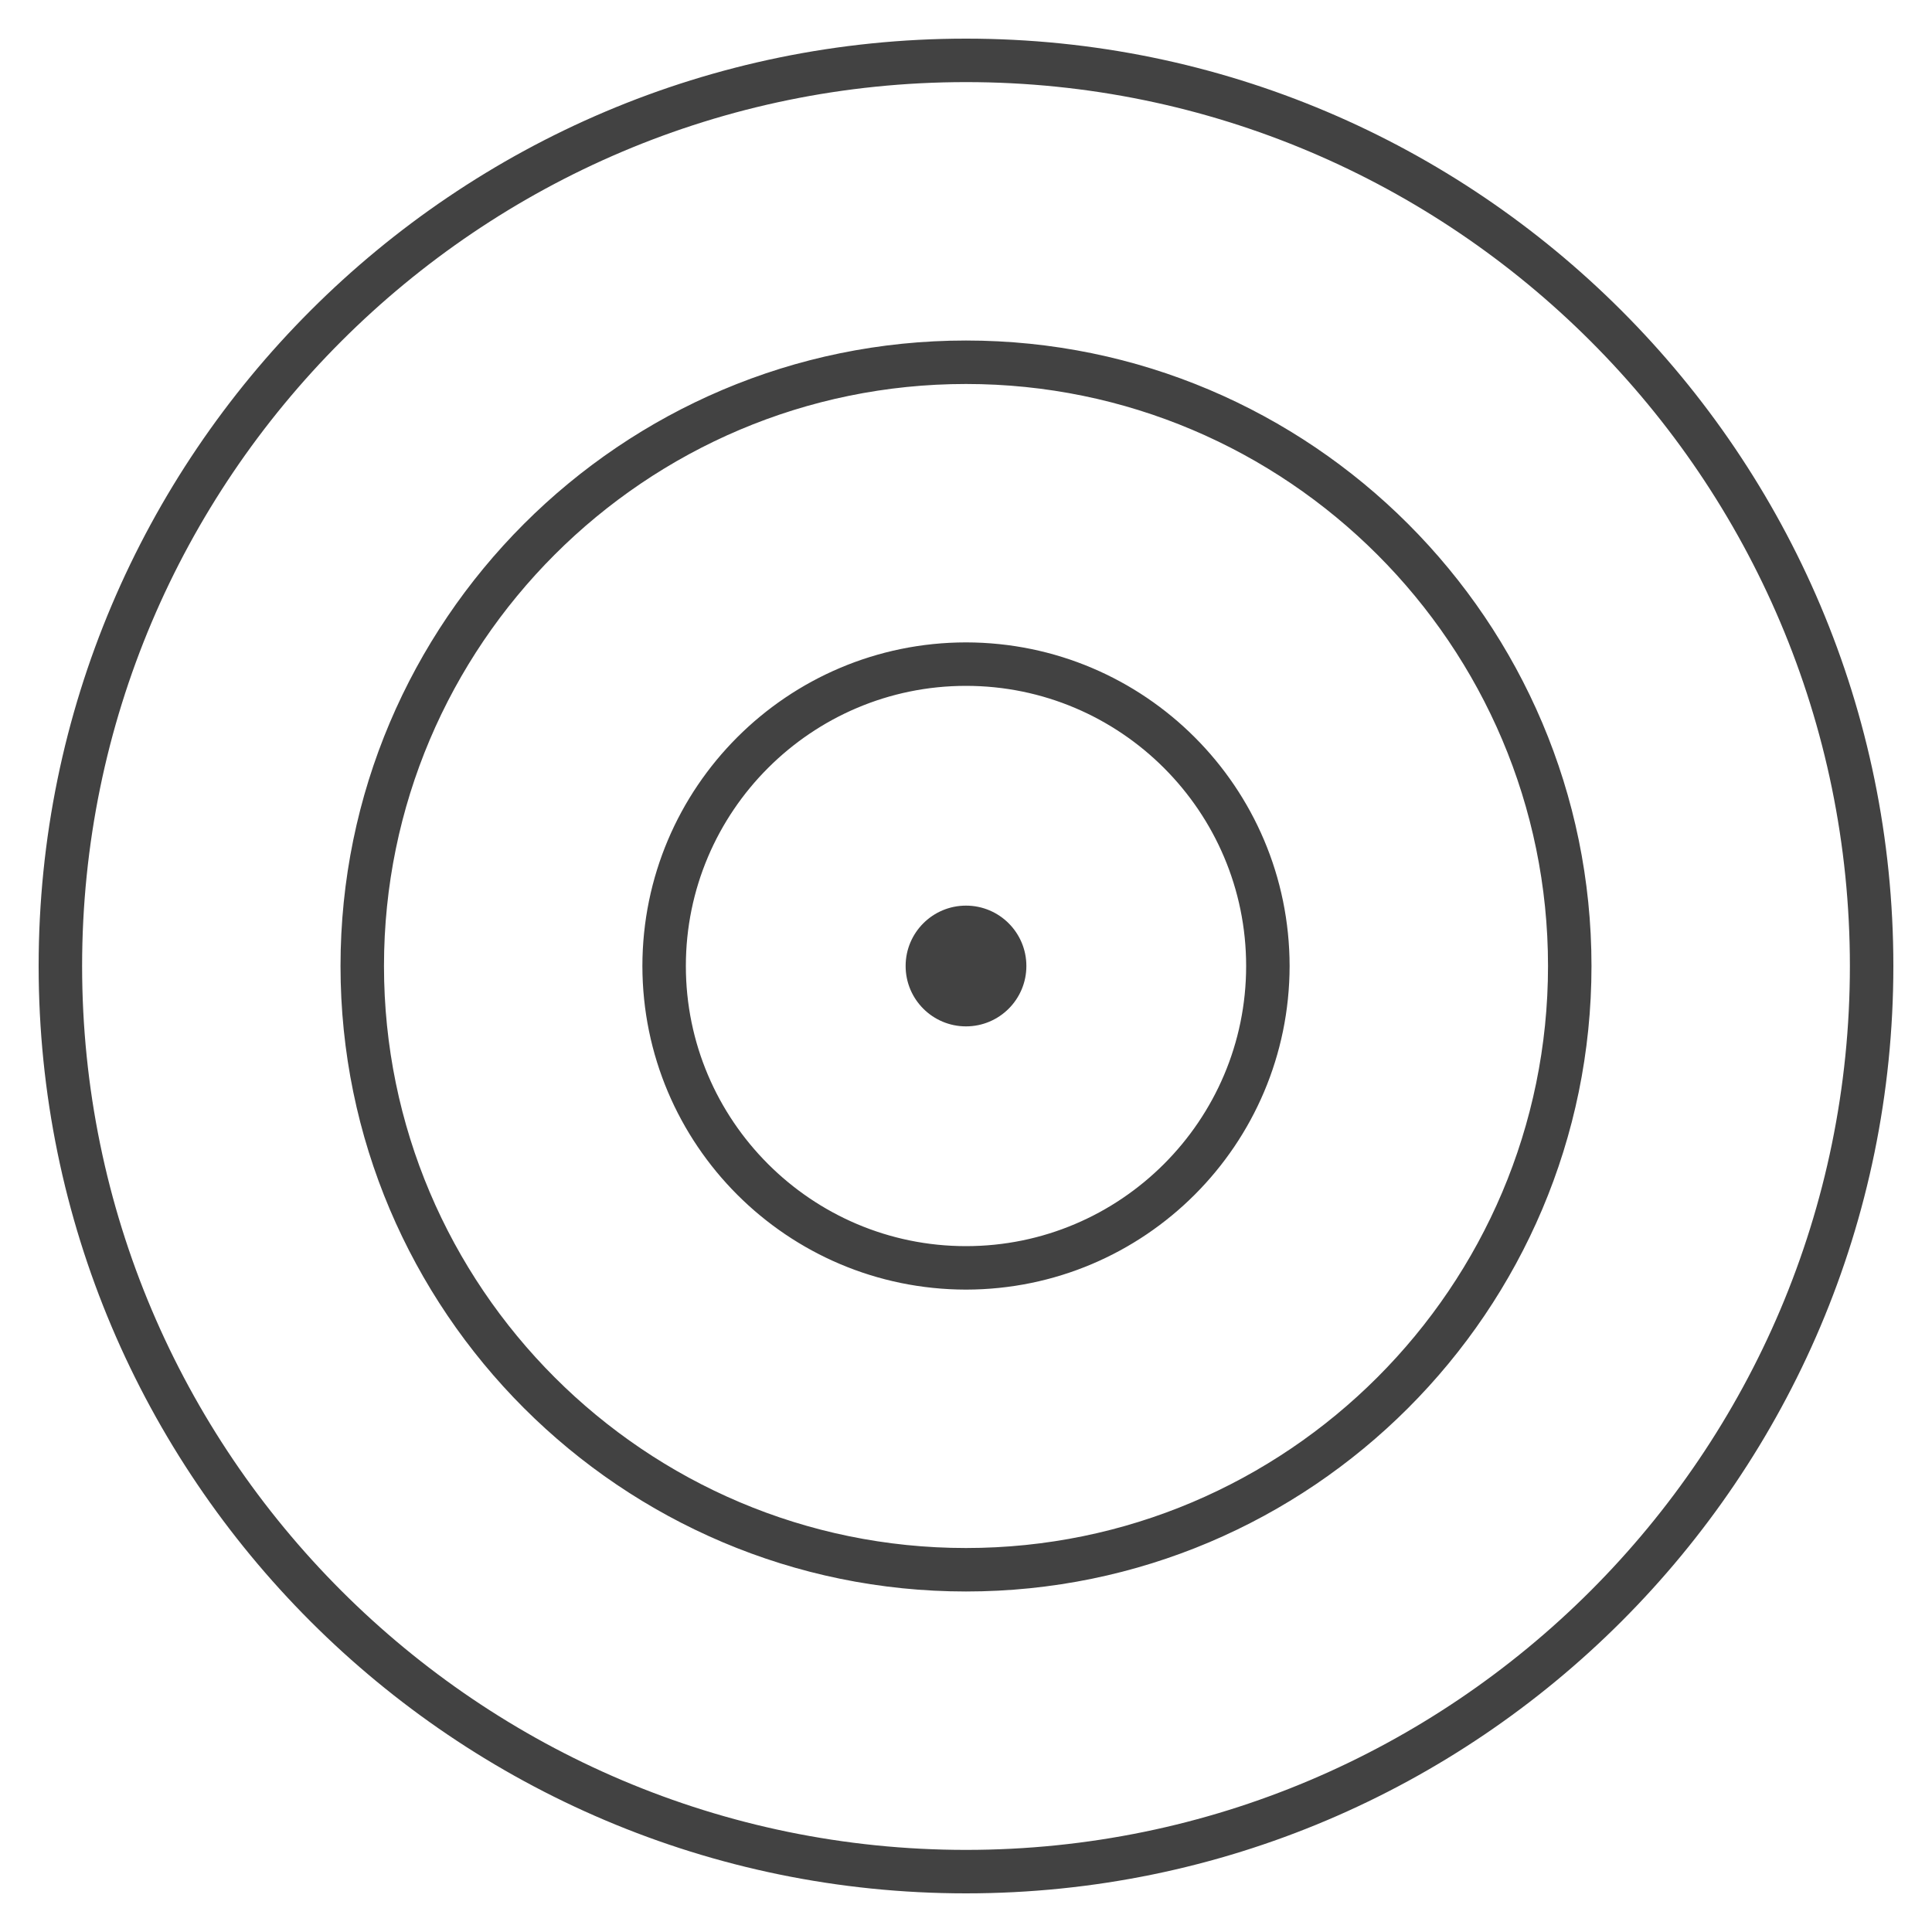
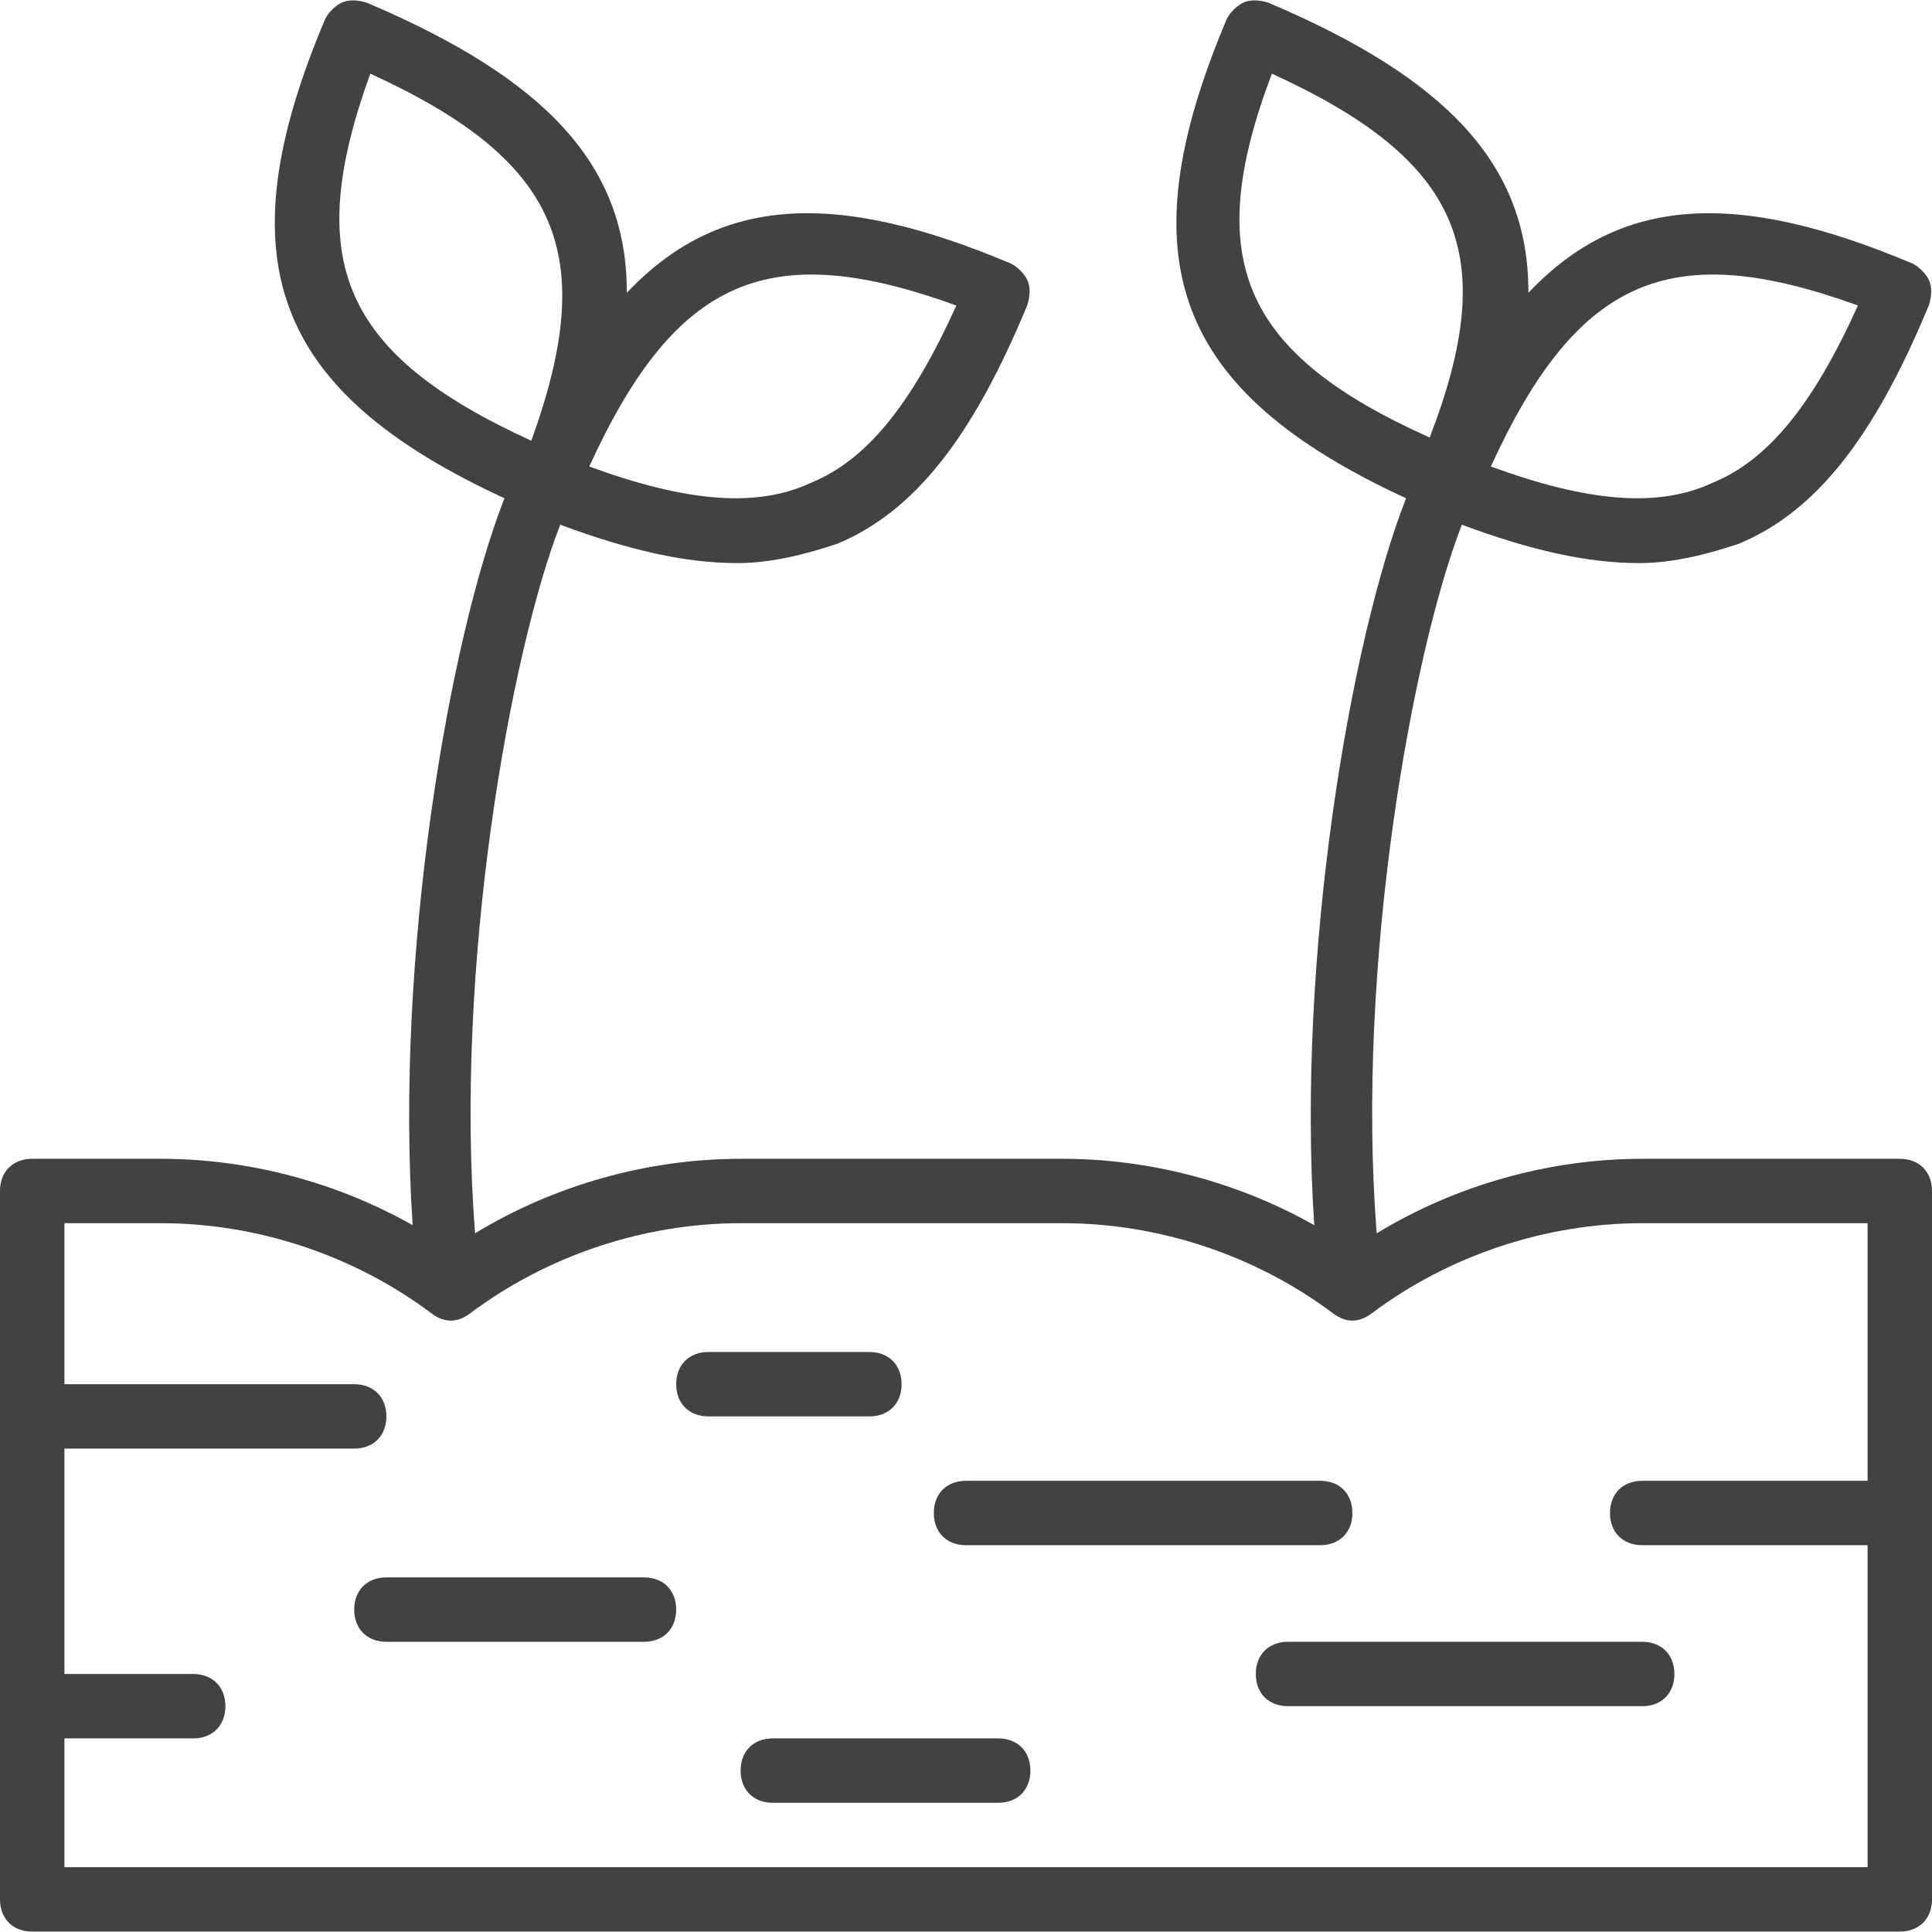
- <svg xmlns="http://www.w3.org/2000/svg" viewBox="0 0 32 32" style="enable-background:new 0 0 32 32" xml:space="preserve">
-   <path class="jp-icon2" fill="#424242" d="M16 31.36C7.53 31.36.64 24.47.64 16S7.53.64 16 .64 31.36 7.53 31.36 16 24.47 31.36 16 31.36zm0-30C7.927 1.36 1.36 7.927 1.36 16c0 8.072 6.567 14.64 14.64 14.64 8.072 0 14.64-6.567 14.64-14.64S24.072 1.36 16 1.36zm0 25c-5.712 0-10.36-4.647-10.36-10.36 0-5.712 4.647-10.36 10.36-10.36S26.36 10.287 26.36 16 21.713 26.36 16 26.36zm0-20c-5.315 0-9.64 4.325-9.64 9.64s4.325 9.64 9.64 9.64 9.64-4.324 9.64-9.64S21.315 6.36 16 6.36zm0 15A5.366 5.366 0 0 1 10.64 16 5.365 5.365 0 0 1 16 10.64 5.366 5.366 0 0 1 21.36 16 5.367 5.367 0 0 1 16 21.36zm0-10c-2.559 0-4.64 2.082-4.64 4.64s2.082 4.64 4.64 4.64 4.64-2.081 4.64-4.64-2.081-4.64-4.64-4.64zM16 17a1 1 0 1 0 0-2 1 1 0 0 0 0 2z" />
+ <svg xmlns="http://www.w3.org/2000/svg" viewBox="0 0 512 512" style="enable-background:new 0 0 512 512" xml:space="preserve">
+   <path class="jp-icon2" fill="#424242" d="M238.933 366.827c0-5.12-3.413-8.533-8.533-8.533h-42.667c-5.12 0-8.533 3.413-8.533 8.533s3.413 8.533 8.533 8.533H230.4c5.12 0 8.533-3.413 8.533-8.533zm-68.266 51.2H102.4c-5.12 0-8.533 3.413-8.533 8.533s3.413 8.533 8.533 8.533h68.267c5.12 0 8.533-3.413 8.533-8.533s-3.413-8.533-8.533-8.533zM256 409.493h93.867c5.12 0 8.533-3.413 8.533-8.533 0-5.12-3.413-8.533-8.533-8.533H256c-5.12 0-8.533 3.413-8.533 8.533 0 5.12 3.413 8.533 8.533 8.533zm179.2 25.6h-93.867c-5.12 0-8.533 3.413-8.533 8.533s3.413 8.533 8.533 8.533H435.2c5.12 0 8.533-3.413 8.533-8.533s-3.413-8.533-8.533-8.533zm-170.667 25.6H204.8c-5.12 0-8.533 3.413-8.533 8.533s3.413 8.533 8.533 8.533h59.733c5.12 0 8.533-3.413 8.533-8.533s-3.413-8.533-8.533-8.533z" />
+   <path class="jp-icon2" fill="#424242" d="M503.467 307.093H435.2c-24.725 0-49.436 7.016-70.36 19.742-5.597-70.808 9.426-154.036 22.563-187.78 18.207 6.775 33.257 10.172 46.944 10.172 9.387 0 18.773-2.56 26.453-5.12 20.48-8.533 35.84-28.16 50.347-63.147.853-2.56.853-5.12 0-6.827-.853-1.707-2.56-3.413-4.267-4.267-46.401-19.631-77.455-18.103-101.84 7.746.132-34.042-21.785-56.873-68.827-76.866-2.56-.853-5.12-.853-6.827 0s-3.413 2.56-4.267 4.267c-27.029 63.887-13.954 98.684 47.505 127.032-14.708 37.464-29.088 121.374-24.337 192.634-20.115-11.359-43.396-17.586-66.688-17.586h-85.333c-24.725 0-49.436 7.016-70.36 19.742-5.597-70.808 9.426-154.036 22.563-187.78 18.207 6.775 33.258 10.172 46.944 10.172 9.387 0 18.773-2.56 26.453-5.12 20.48-8.533 35.84-28.16 50.347-63.147.853-2.56.853-5.12 0-6.827-.853-1.707-2.56-3.413-4.267-4.267-46.401-19.631-77.455-18.103-101.84 7.746.132-34.042-21.785-56.873-68.827-76.866-2.56-.853-5.12-.853-6.827 0s-3.413 2.56-4.267 4.267C59.158 68.9 72.232 103.697 133.692 132.045c-14.708 37.464-29.088 121.374-24.337 192.634-20.115-11.359-43.396-17.586-66.688-17.586H8.533c-5.12 0-8.533 3.413-8.533 8.533V503.36c0 5.12 3.413 8.533 8.533 8.533h494.933c5.12 0 8.533-3.413 8.533-8.533V315.627c.001-5.12-3.412-8.534-8.532-8.534zM492.373 80.96c-11.947 26.453-23.893 40.96-38.4 46.933-14.507 6.827-33.28 5.12-58.88-4.267 23.04-50.346 47.787-60.586 97.28-42.666zM337.067 19.52c50.347 23.04 60.587 47.787 41.813 96.427-49.493-22.187-60.587-46.934-41.813-96.427zM253.44 80.96c-11.947 26.453-23.893 40.96-38.4 46.933-14.507 6.827-33.28 5.12-58.88-4.267C179.2 73.28 203.947 63.04 253.44 80.96zM98.133 19.52C148.48 42.56 158.72 67.307 140.8 116.8 90.453 93.76 80.213 69.013 98.133 19.52zM17.067 494.827v-34.133H51.2c5.12 0 8.533-3.413 8.533-8.533 0-5.12-3.413-8.533-8.533-8.533H17.067v-59.733h76.8c5.12 0 8.533-3.413 8.533-8.533s-3.413-8.533-8.533-8.533h-76.8V324.16h25.6c25.6 0 51.2 8.533 71.68 23.893 3.413 2.56 6.827 2.56 10.24 0 20.48-15.36 46.08-23.893 71.68-23.893H281.6c25.6 0 51.2 8.533 71.68 23.893 3.413 2.56 6.827 2.56 10.24 0 20.48-15.36 46.08-23.893 71.68-23.893h59.733v68.267H435.2c-5.12 0-8.533 3.413-8.533 8.533 0 5.12 3.413 8.533 8.533 8.533h59.733v85.333H17.067z" />
</svg>
